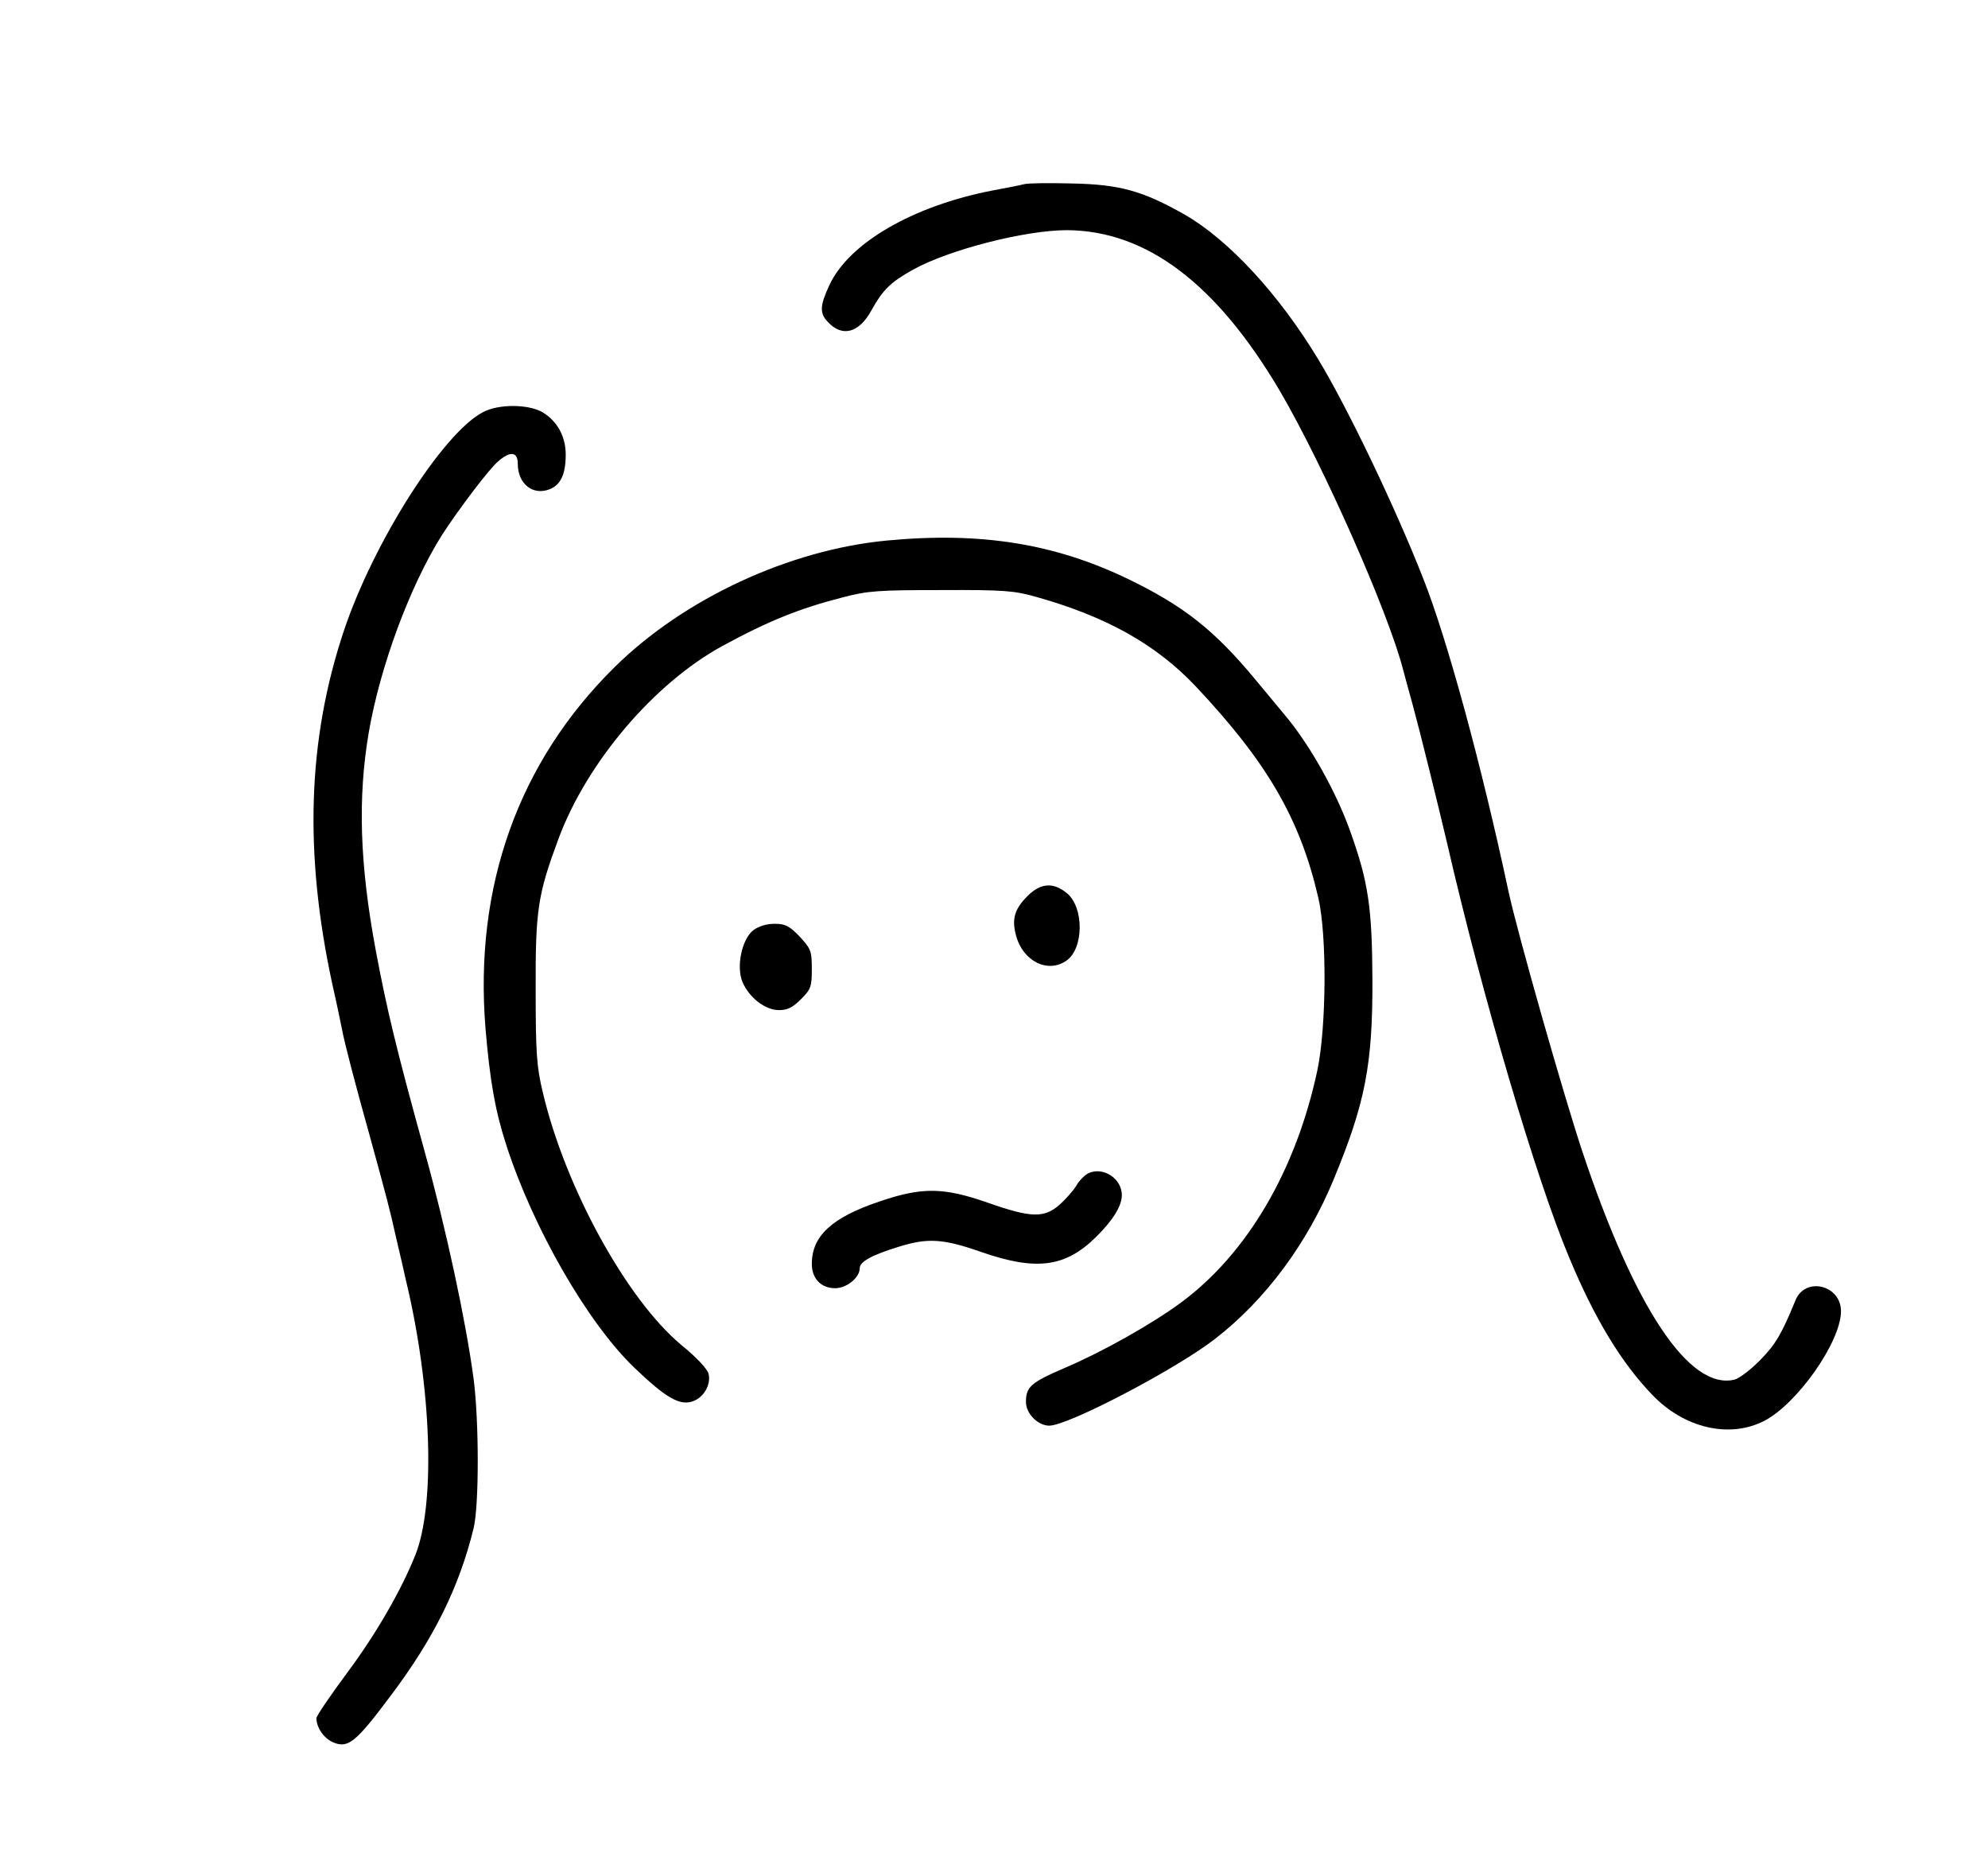
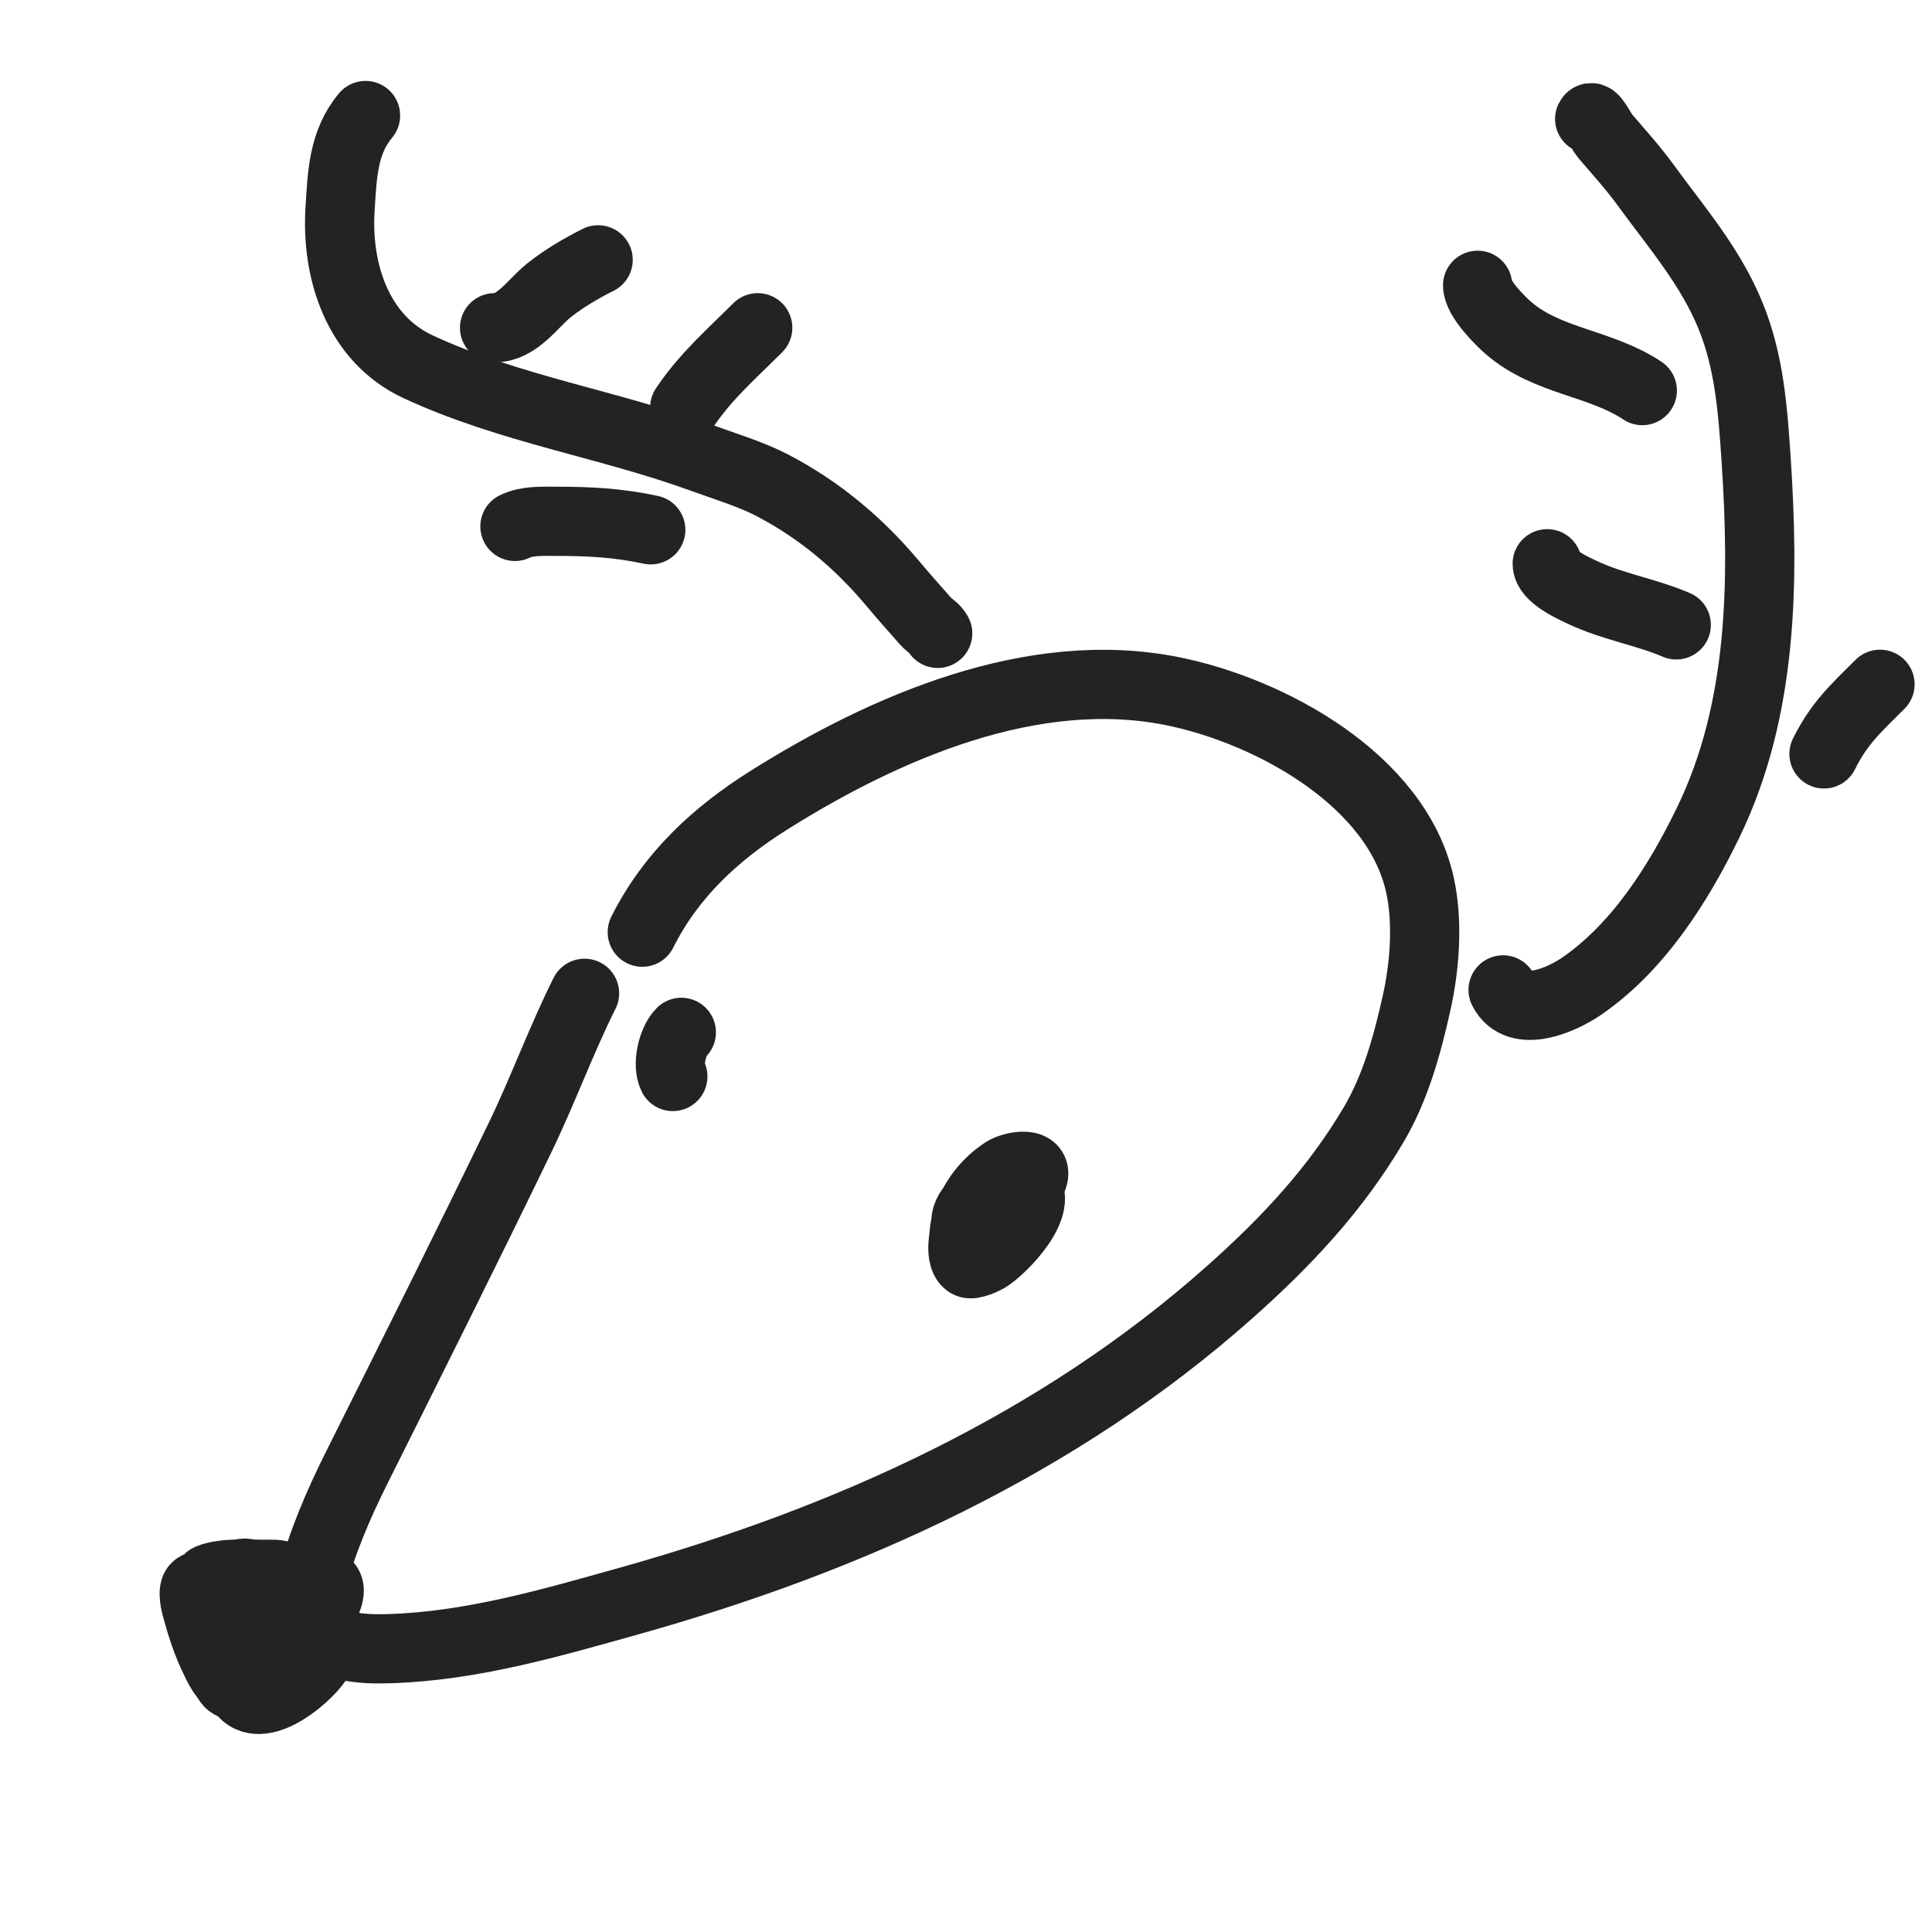
- <svg xmlns="http://www.w3.org/2000/svg" version="1.0" width="622pt" height="582pt" viewBox="0 0 622 582" preserveAspectRatio="xMidYMid meet">
-   <g transform="translate(0,582) scale(0.1,-0.1)" fill="#000000" stroke="none">
-     <path d="M3205 5244 c-11 -3 -56 -12 -100 -20 -248 -48 -449 -164 -510 -296 -30 -64 -31 -88 -5 -115 45 -49 98 -35 137 37 35 63 59 87 129 126 113 63 352 124 483 124 249 -2 468 -168 666 -504 135 -231 338 -689 385 -871 4 -16 18 -66 30 -110 23 -84 79 -311 107 -430 110 -479 280 -1056 383 -1300 80 -192 163 -328 259 -428 100 -105 242 -138 351 -82 104 54 240 248 240 343 0 82 -111 109 -142 35 -43 -105 -62 -138 -110 -187 -29 -30 -66 -58 -81 -62 -141 -34 -312 222 -476 713 -61 184 -203 684 -231 813 -84 394 -192 791 -267 980 -87 222 -236 533 -328 685 -123 204 -281 375 -419 454 -131 74 -202 94 -351 97 -71 2 -139 1 -150 -2z" />
-     <path d="M1510 4530 c-126 -67 -342 -408 -434 -683 -114 -341 -125 -696 -36 -1107 12 -52 25 -115 30 -140 8 -43 40 -166 90 -345 47 -171 61 -223 80 -310 12 -49 25 -108 30 -130 81 -336 93 -703 29 -861 -44 -110 -123 -246 -209 -362 -55 -74 -100 -140 -100 -147 0 -30 24 -64 53 -76 46 -19 70 0 177 143 137 181 217 343 262 528 17 71 17 332 0 465 -24 181 -86 470 -154 715 -88 318 -118 444 -152 625 -51 273 -57 480 -22 685 36 207 128 455 228 615 51 79 148 208 177 232 38 33 61 30 61 -8 0 -63 48 -101 101 -79 34 14 49 48 49 108 0 56 -26 104 -72 132 -44 26 -139 27 -188 0z" />
-     <path d="M2775 4129 c-306 -29 -635 -182 -852 -396 -301 -297 -440 -686 -404 -1130 14 -165 30 -257 65 -365 84 -260 254 -556 401 -697 98 -94 142 -119 182 -105 35 12 58 52 50 86 -4 16 -38 52 -86 91 -170 142 -363 492 -433 791 -19 79 -22 122 -22 321 -1 249 7 297 71 470 89 240 299 487 513 604 145 79 243 118 376 152 79 21 113 23 309 23 195 1 229 -2 296 -21 221 -62 376 -149 500 -280 224 -238 327 -415 384 -663 27 -117 25 -403 -3 -537 -67 -315 -220 -575 -427 -728 -91 -67 -245 -154 -365 -205 -105 -45 -120 -59 -120 -106 0 -36 37 -74 73 -74 59 0 397 177 518 271 159 123 289 299 372 500 98 237 122 357 121 624 -1 228 -13 307 -70 466 -44 123 -127 271 -204 362 -10 12 -52 63 -93 112 -127 153 -222 228 -392 311 -232 113 -464 151 -760 123z" />
-     <path d="M3215 3017 c-41 -41 -50 -72 -36 -124 22 -81 100 -119 158 -78 54 38 55 165 2 210 -43 36 -83 33 -124 -8z" />
-     <path d="M2357 2910 c-36 -28 -54 -114 -34 -162 21 -49 71 -88 114 -88 27 0 43 8 69 34 31 31 34 39 34 95 0 56 -3 63 -38 101 -33 34 -45 40 -79 40 -25 0 -50 -8 -66 -20z" />
-     <path d="M3404 2149 c-11 -6 -28 -23 -37 -39 -9 -15 -33 -42 -52 -59 -48 -42 -89 -41 -223 6 -140 49 -207 50 -341 4 -149 -50 -211 -108 -211 -195 0 -46 29 -76 73 -76 36 0 77 33 77 63 0 20 38 41 123 67 90 28 138 25 258 -17 170 -59 261 -48 357 46 53 52 82 98 82 132 0 53 -60 91 -106 68z" />
+ <svg xmlns="http://www.w3.org/2000/svg" xmlns:ns1="http://vectornator.io" height="100%" stroke-miterlimit="10" style="fill-rule:nonzero;clip-rule:evenodd;stroke-linecap:round;stroke-linejoin:round;" version="1.1" viewBox="0 0 500 500" width="100%" xml:space="preserve">
+   <defs />
+   <clipPath id="ArtboardFrame">
+     <rect height="500" width="500" x="0" y="0" />
+   </clipPath>
+   <g clip-path="url(#ArtboardFrame)" id="레이어-1" ns1:layerName="레이어 1">
+     <path d="M401.248-221.254C402.064-221.171 402.403-223.045 401.841-223.642C400.482-225.086 398.485-226.083 396.514-226.284C395.681-226.368 394.344-224.957 394.917-224.348C396.527-222.637 398.911-221.492 401.248-221.254Z" fill="none" fill-rule="evenodd" opacity="1" stroke="#000000" stroke-linecap="round" stroke-linejoin="round" stroke-width="10" />
+     <path d="M151.282 257.066C145.196 269.237 140.524 282.14 134.584 294.415C120.774 322.956 106.574 351.314 92.402 379.658C87.585 389.291 83.156 399.506 80.538 409.976C79.921 412.448 78.766 416.759 80.099 419.204C84.095 426.529 93.331 426.898 100.751 426.673C122.012 426.029 142.334 420.074 162.706 414.37C219.605 398.438 273.758 373.951 318.253 334.4C332.889 321.39 345.672 307.78 355.601 290.9C361.192 281.396 364.192 270.37 366.586 259.702C368.739 250.113 369.613 238.608 367.465 228.944C361.42 201.743 328.549 183.9 303.313 178.853C267.159 171.622 229.08 188.221 199.176 206.975C185.177 215.753 173.598 226.494 166.221 241.248" fill="none" fill-rule="evenodd" opacity="1" stroke="#252222" stroke-linecap="round" stroke-linejoin="round" stroke-width="17.914" />
+     <path d="M66.038 437.658C57.603 434.846 56.806 426.802 64.72 422.279C68.337 420.213 72.536 419.643 76.584 419.643C79.128 419.643 81.934 419.927 83.614 422.279C85.067 424.313 83.68 427.117 82.736 428.87C80.34 433.32 68.144 443.926 62.963 438.098C55.295 429.472 70.004 415.024 77.463 411.294C78.331 410.861 83.065 408.906 84.493 409.976C86.502 411.483 83.679 416.111 83.175 417.007C82.498 418.211 81.744 419.372 80.978 420.522C80.462 421.296 76.144 426.514 76.144 426.673C76.144 427.178 77.828 425.43 79.22 424.037" fill="none" fill-rule="evenodd" opacity="1" stroke="#252222" stroke-linecap="round" stroke-linejoin="round" stroke-width="17.914" />
+     <path d="M176.327 267.172C174.073 269.426 172.566 275.468 174.13 278.596" fill="none" fill-rule="evenodd" opacity="1" stroke="#252222" stroke-linecap="round" stroke-linejoin="round" stroke-width="17.914" />
+     <path d="M253.222 319.46C242.797 315.985 260.526 302.919 265.086 306.718C270.871 311.539 259.258 323.309 255.419 325.612C254.817 325.973 251.562 327.516 250.585 326.93C249.113 326.047 249.083 323.132 249.267 321.657C249.506 319.746 249.537 317.773 250.146 315.945C251.926 310.605 255.189 306.285 259.813 303.203C262.13 301.658 269.849 300.256 266.843 305.839C265.031 309.205 263.618 310.681 262.449 314.188" fill="none" fill-rule="evenodd" opacity="1" stroke="#252222" stroke-linecap="round" stroke-linejoin="round" stroke-width="17.914" />
+     <path d="M94.599 29.897C88.767 36.896 88.572 45.234 88.008 54.064C86.972 70.305 92.638 87.694 108.221 94.928C131.918 105.93 157.654 109.745 182.039 118.656C188.094 120.868 194.344 122.695 200.055 125.686C212.012 131.949 222.143 140.437 230.813 150.732C233.709 154.171 236.623 157.488 239.6 160.838C240.638 162.005 241.991 162.542 242.676 163.914" fill="none" fill-rule="evenodd" opacity="1" stroke="#252222" stroke-linecap="round" stroke-linejoin="round" stroke-width="17.914" />
+     <path d="M127.993 84.822C133.907 84.822 137.906 78.474 142.054 75.155C145.857 72.113 150.442 69.424 154.797 67.246" fill="none" fill-rule="evenodd" opacity="1" stroke="#252222" stroke-linecap="round" stroke-linejoin="round" stroke-width="17.914" />
+     <path d="M177.206 105.474C182.566 97.434 189.367 91.556 196.1 84.822" fill="none" fill-rule="evenodd" opacity="1" stroke="#252222" stroke-linecap="round" stroke-linejoin="round" stroke-width="17.914" />
+     <path d="M388.996 256.187C392.854 263.904 404.347 258.634 409.208 255.308C424.041 245.159 434.485 228.554 442.163 212.687C456.272 183.528 456.574 150.272 454.466 118.656C453.623 106.019 452.709 93.611 447.875 81.746C442.649 68.919 433.897 58.901 425.905 47.913C422.69 43.492 418.96 39.371 415.36 35.17C414.36 34.004 412.203 29.18 411.405 30.776" fill="none" fill-rule="evenodd" opacity="1" stroke="#252222" stroke-linecap="round" stroke-linejoin="round" stroke-width="17.914" />
+     <path d="M382.405 73.837C382.405 77.157 388.007 82.816 390.314 84.822C400.449 93.635 414.141 93.823 425.026 101.08" fill="none" fill-rule="evenodd" opacity="1" stroke="#252222" stroke-linecap="round" stroke-linejoin="round" stroke-width="17.914" />
+     <path d="M400.42 145.898C400.42 149.261 407.326 152.268 409.647 153.368C417.323 157.004 425.998 158.367 433.814 161.717" fill="none" fill-rule="evenodd" opacity="1" stroke="#252222" stroke-linecap="round" stroke-linejoin="round" stroke-width="17.914" />
+     <path d="M472.042 195.111C476.076 187.043 480.337 183.301 486.542 177.096" fill="none" fill-rule="evenodd" opacity="1" stroke="#252222" stroke-linecap="round" stroke-linejoin="round" stroke-width="17.914" />
+     <path d="M168.418 137.11C159.945 135.295 152.544 134.913 143.812 134.913C140.486 134.913 136.325 134.702 133.266 136.232" fill="none" fill-rule="evenodd" opacity="1" stroke="#252222" stroke-linecap="round" stroke-linejoin="round" stroke-width="17.914" />
+     <path d="M56.008 409.603C54.327 410.108 52.316 409.715 50.855 410.688C49.631 411.504 50.633 415.296 50.855 416.112C52.122 420.759 53.584 425.366 55.737 429.673C56.479 431.158 56.884 432.192 57.907 433.47C58.545 434.268 59.753 436.61 60.076 435.639C60.791 433.493 56.814 427.693 56.279 425.876C55.734 424.021 52.151 409.302 54.11 408.519C58.022 406.953 64.07 407.434 68.212 407.434C70.435 407.434 71.478 407.256 73.637 407.976C85.25 411.847 72.279 422.736 67.67 426.961C67.143 427.444 63.318 430.744 62.246 429.673C59.14 426.567 63.847 415.475 64.958 411.773C65.819 408.902 65.541 406.206 61.703 407.434C59.769 408.053 57.954 409.02 56.008 409.603Z" fill="none" fill-rule="evenodd" opacity="1" stroke="#252222" stroke-linecap="round" stroke-linejoin="round" stroke-width="17.914" />
  </g>
</svg>
